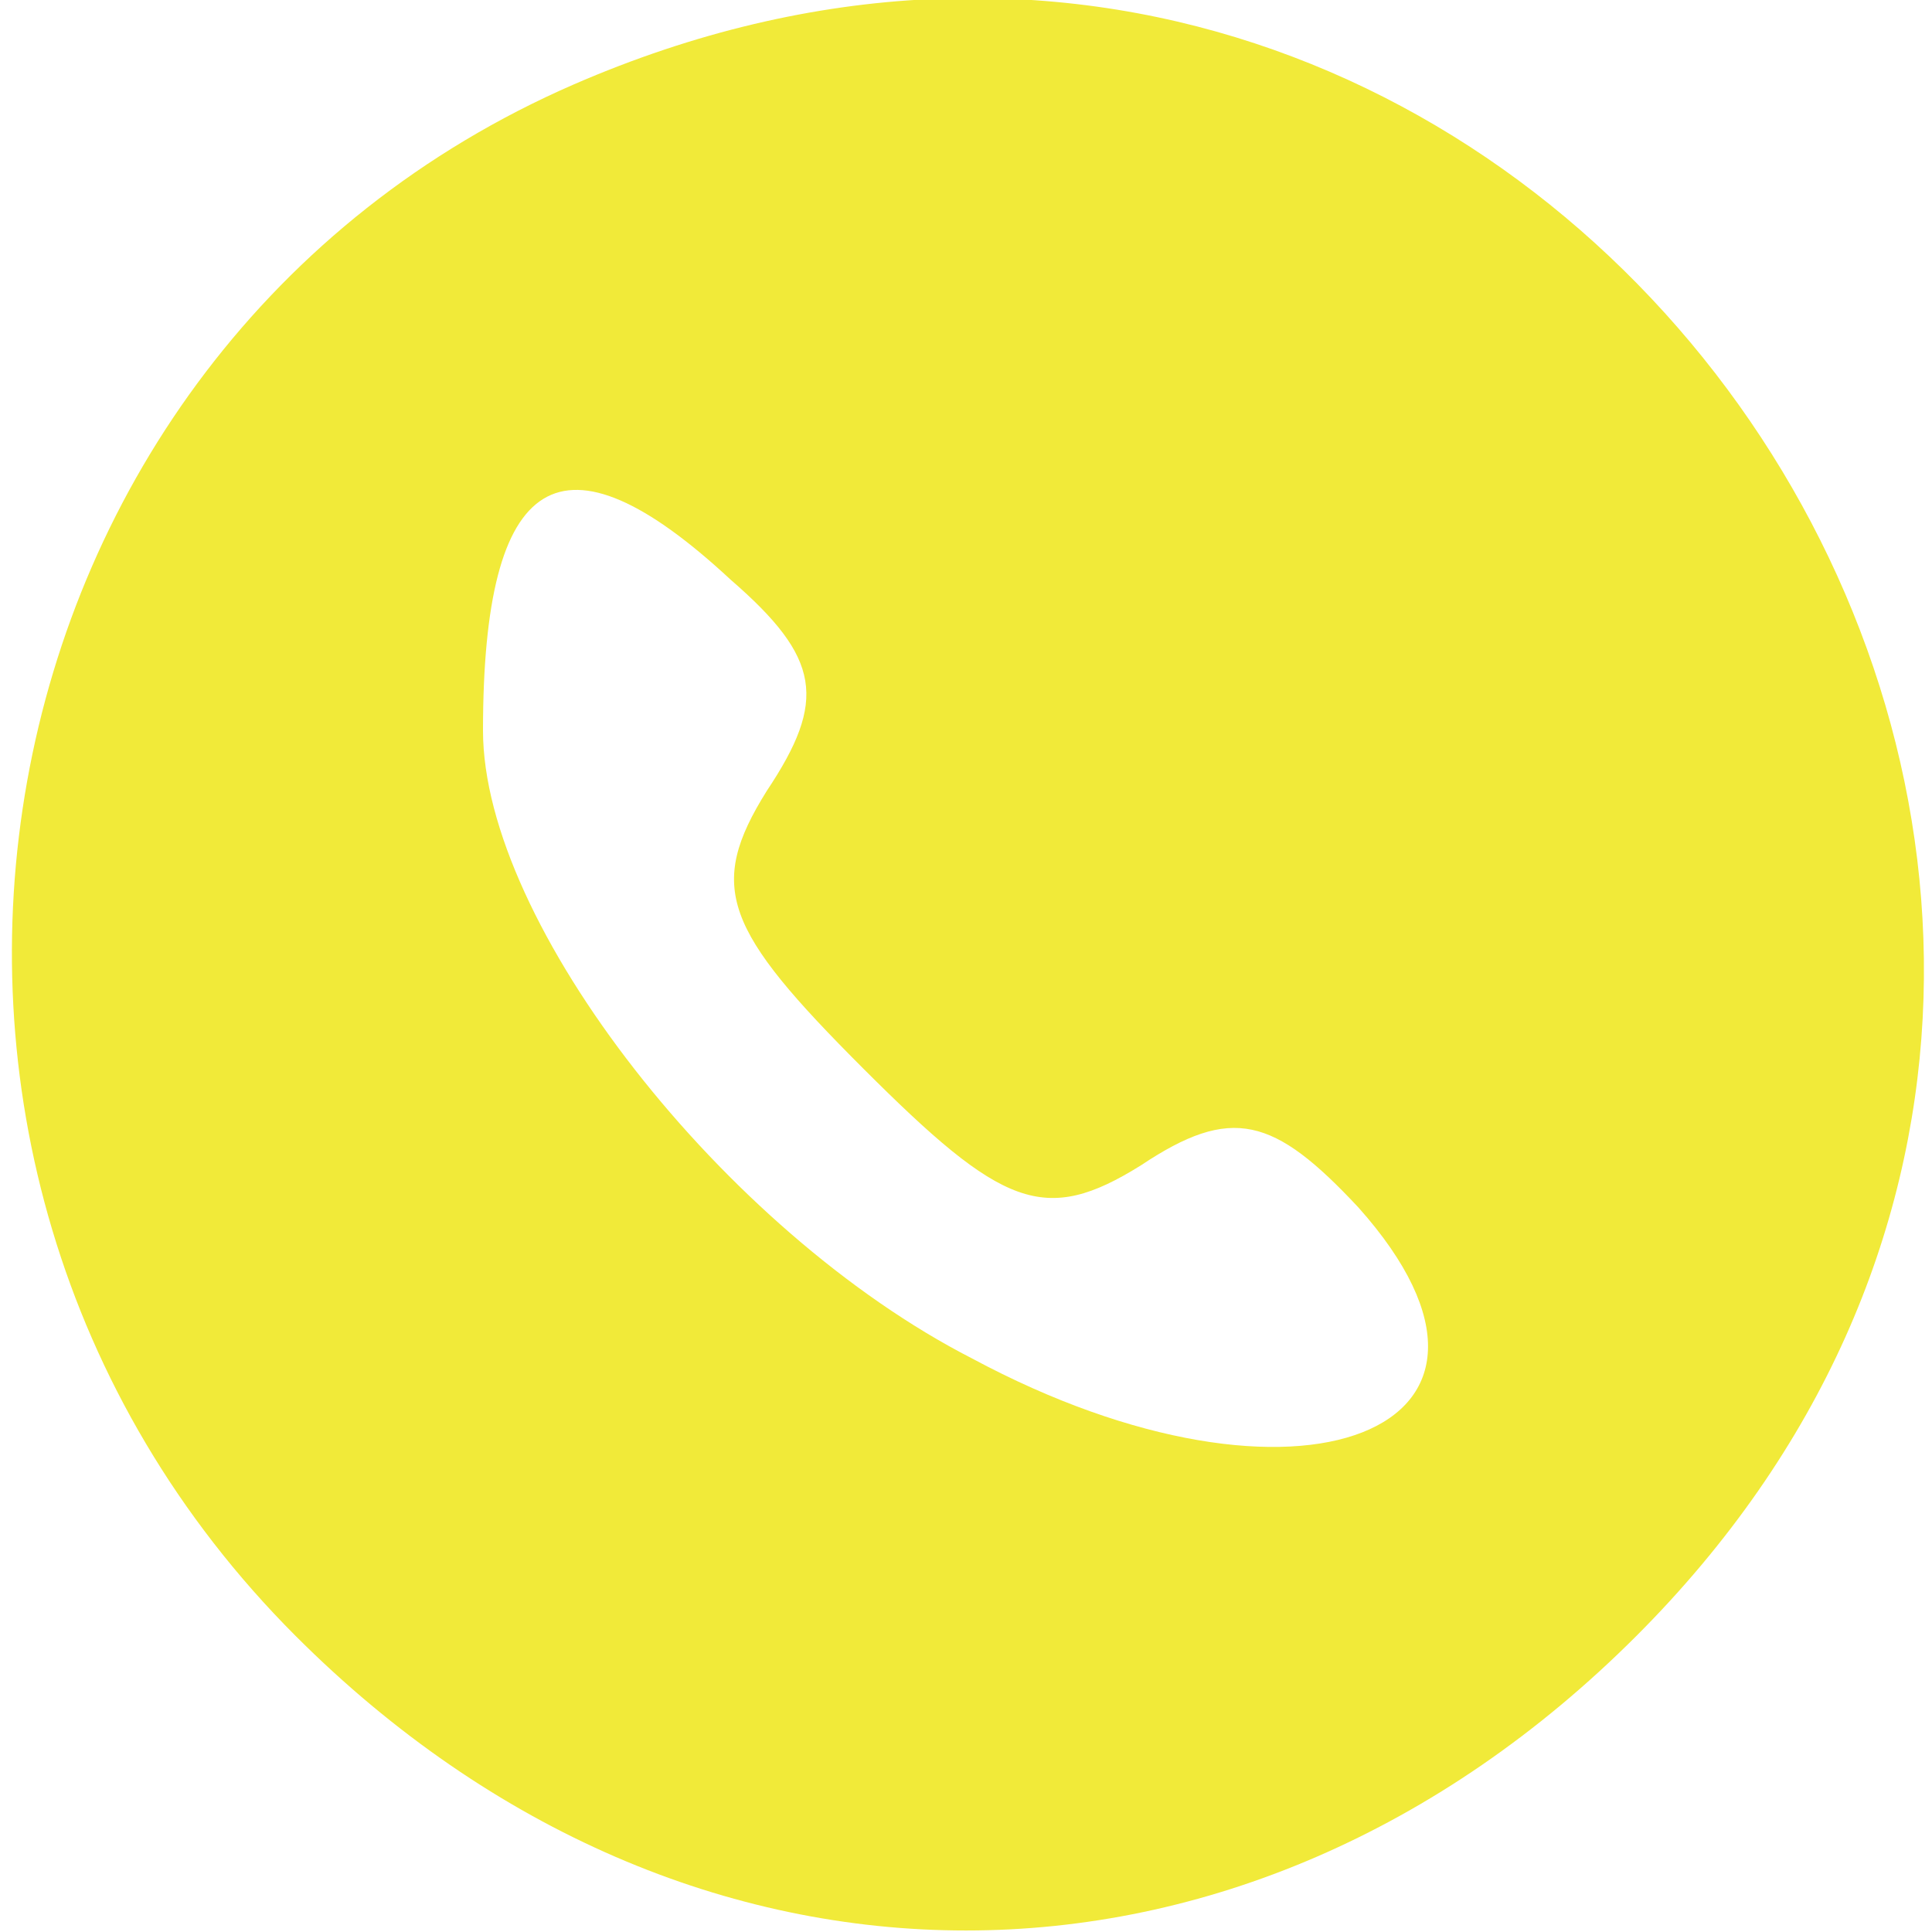
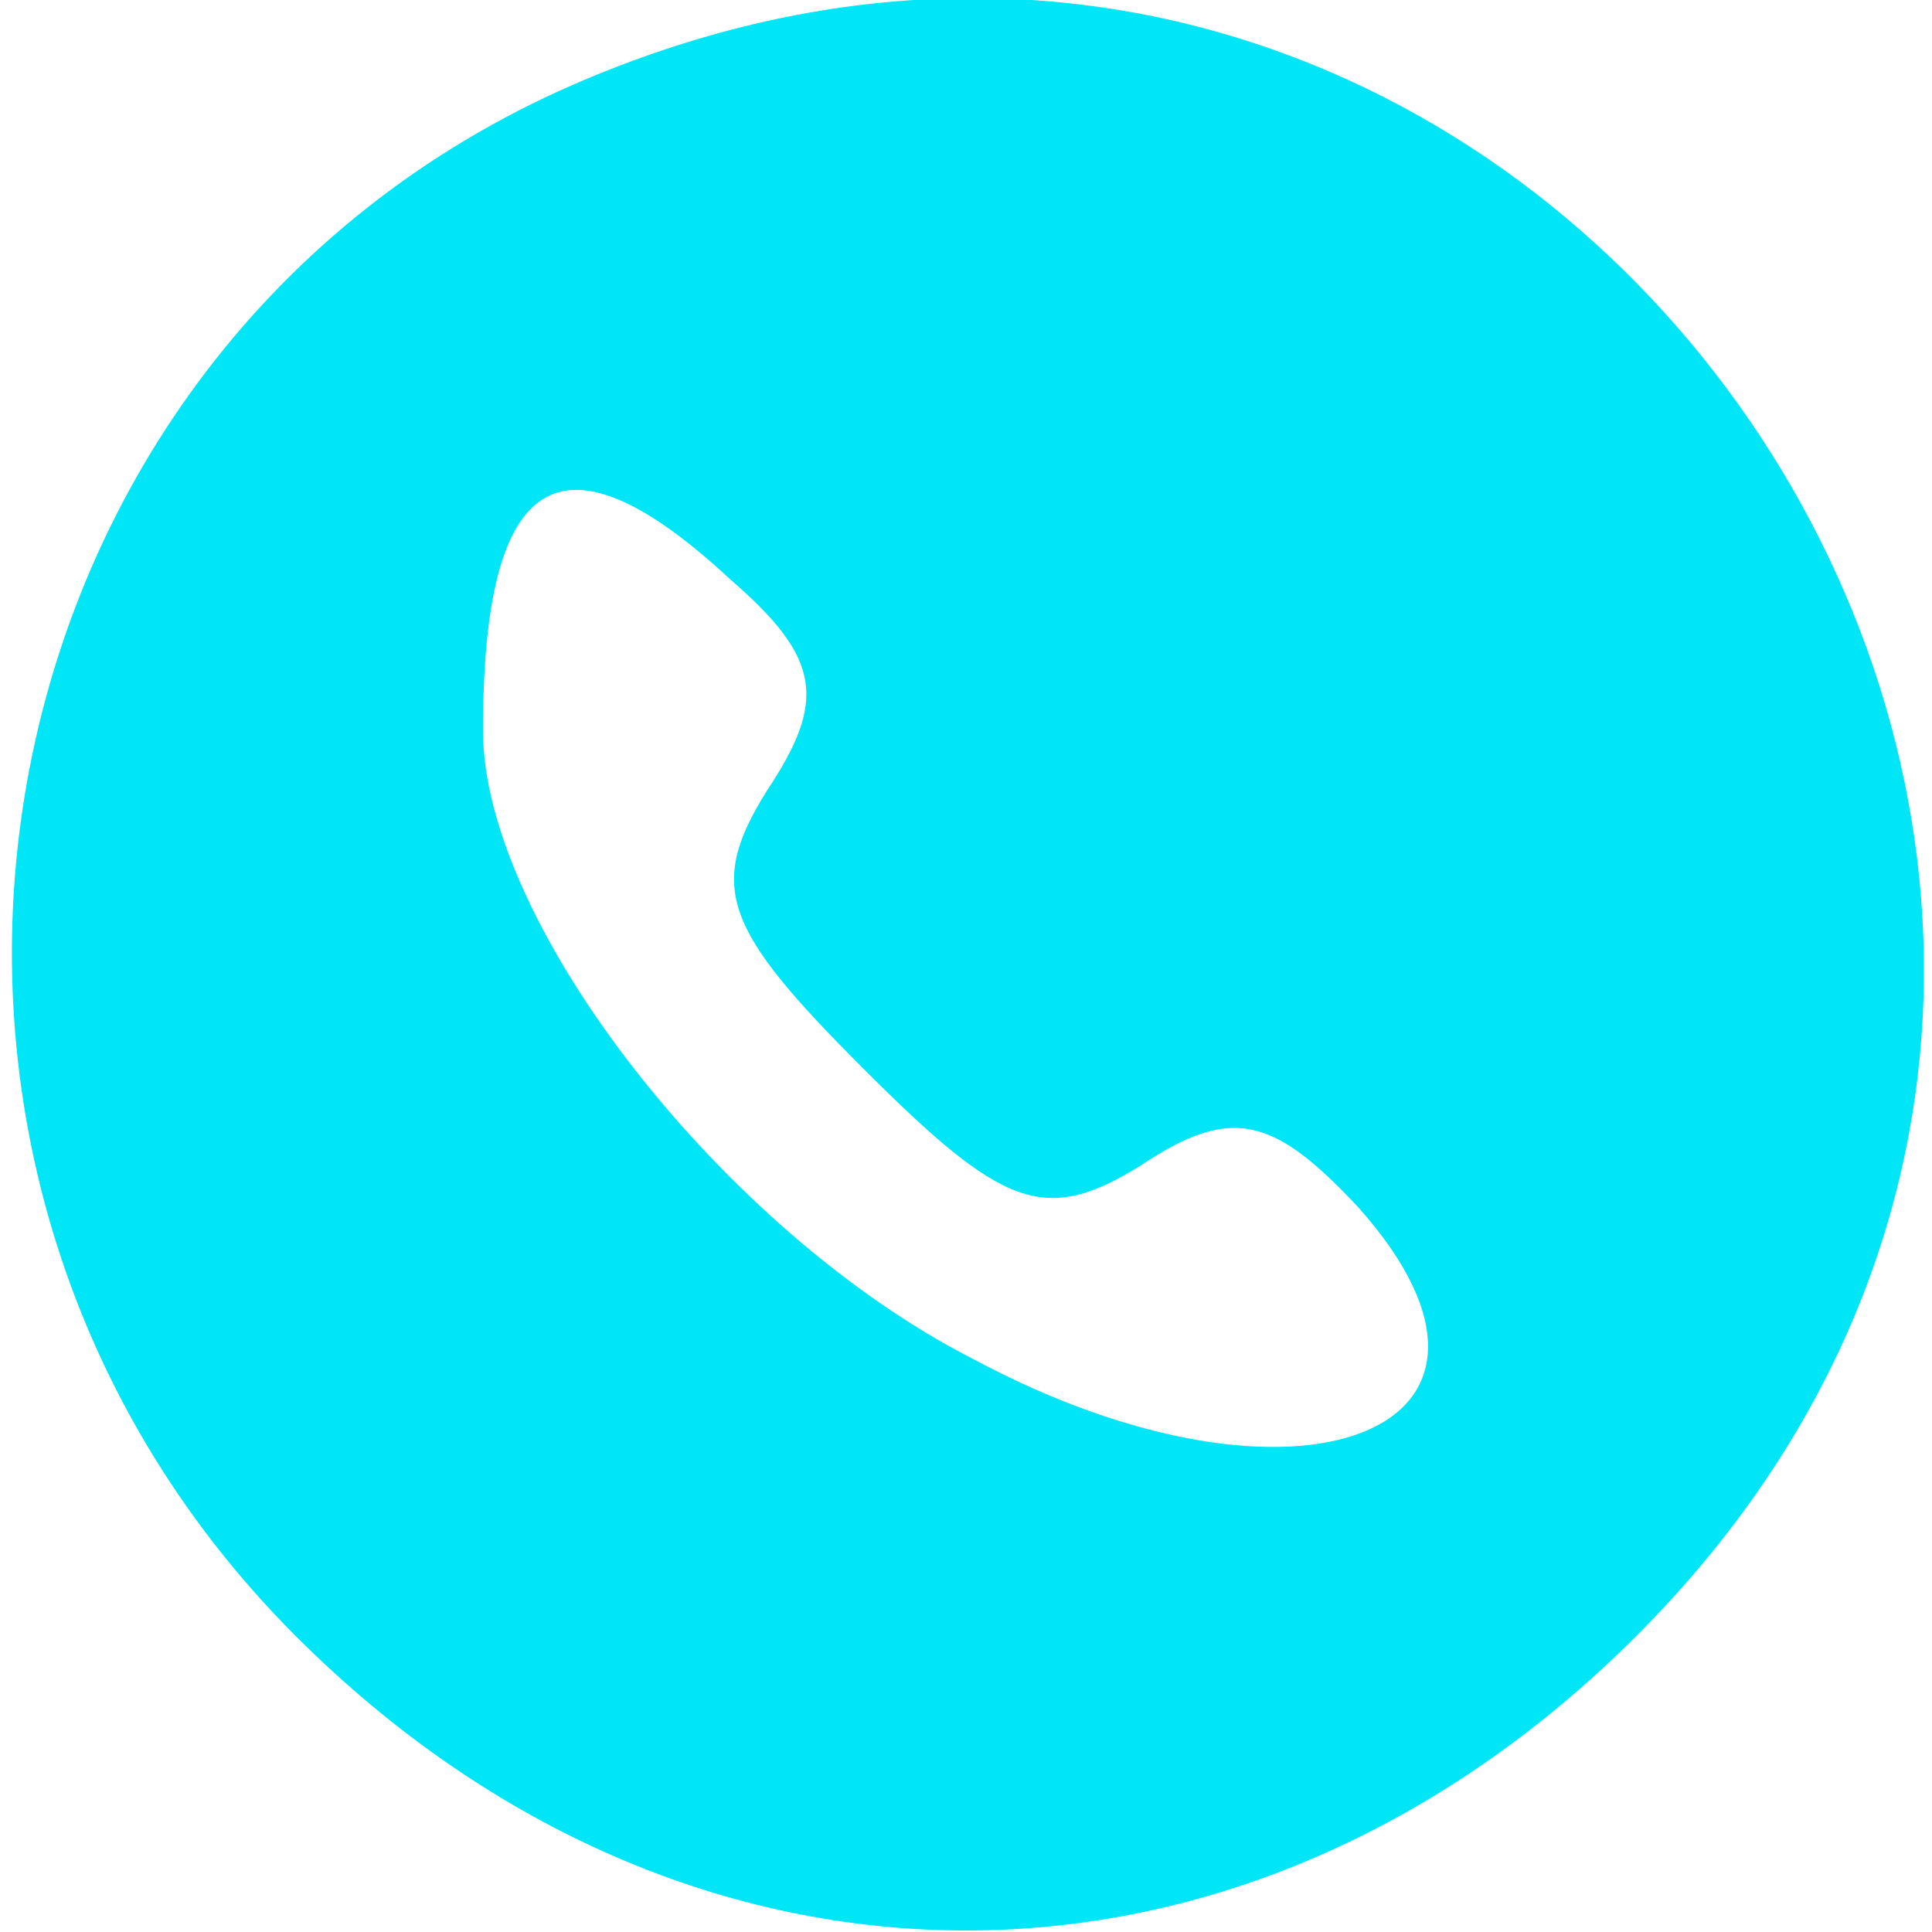
<svg xmlns="http://www.w3.org/2000/svg" version="1.0" width="24pt" height="24pt" viewBox="0 0 32 32" preserveAspectRatio="xMidYMid meet">
-   <g transform="translate(0,32) scale(0.1,-0.1)" fill="#f1ea39" stroke="none">
+   <g transform="translate(0,32) scale(0.1,-0.1)" fill="#00e6f6" stroke="none">
    <path d="M95 306 c-101 -44 -125 -178 -46 -257 65 -65 157 -65 222 0 124 124 -15 327 -176 257z m26 -82 c15 -13 16 -20 6 -35 -10 -16 -7 -23 16 -46 23 -23 30 -26 46 -16 15 10 22 8 36 -7 33 -37 -10 -54 -64 -25 -41 21 -81 72 -81 104 0 43 13 51 41 25z" />
  </g>
</svg>
